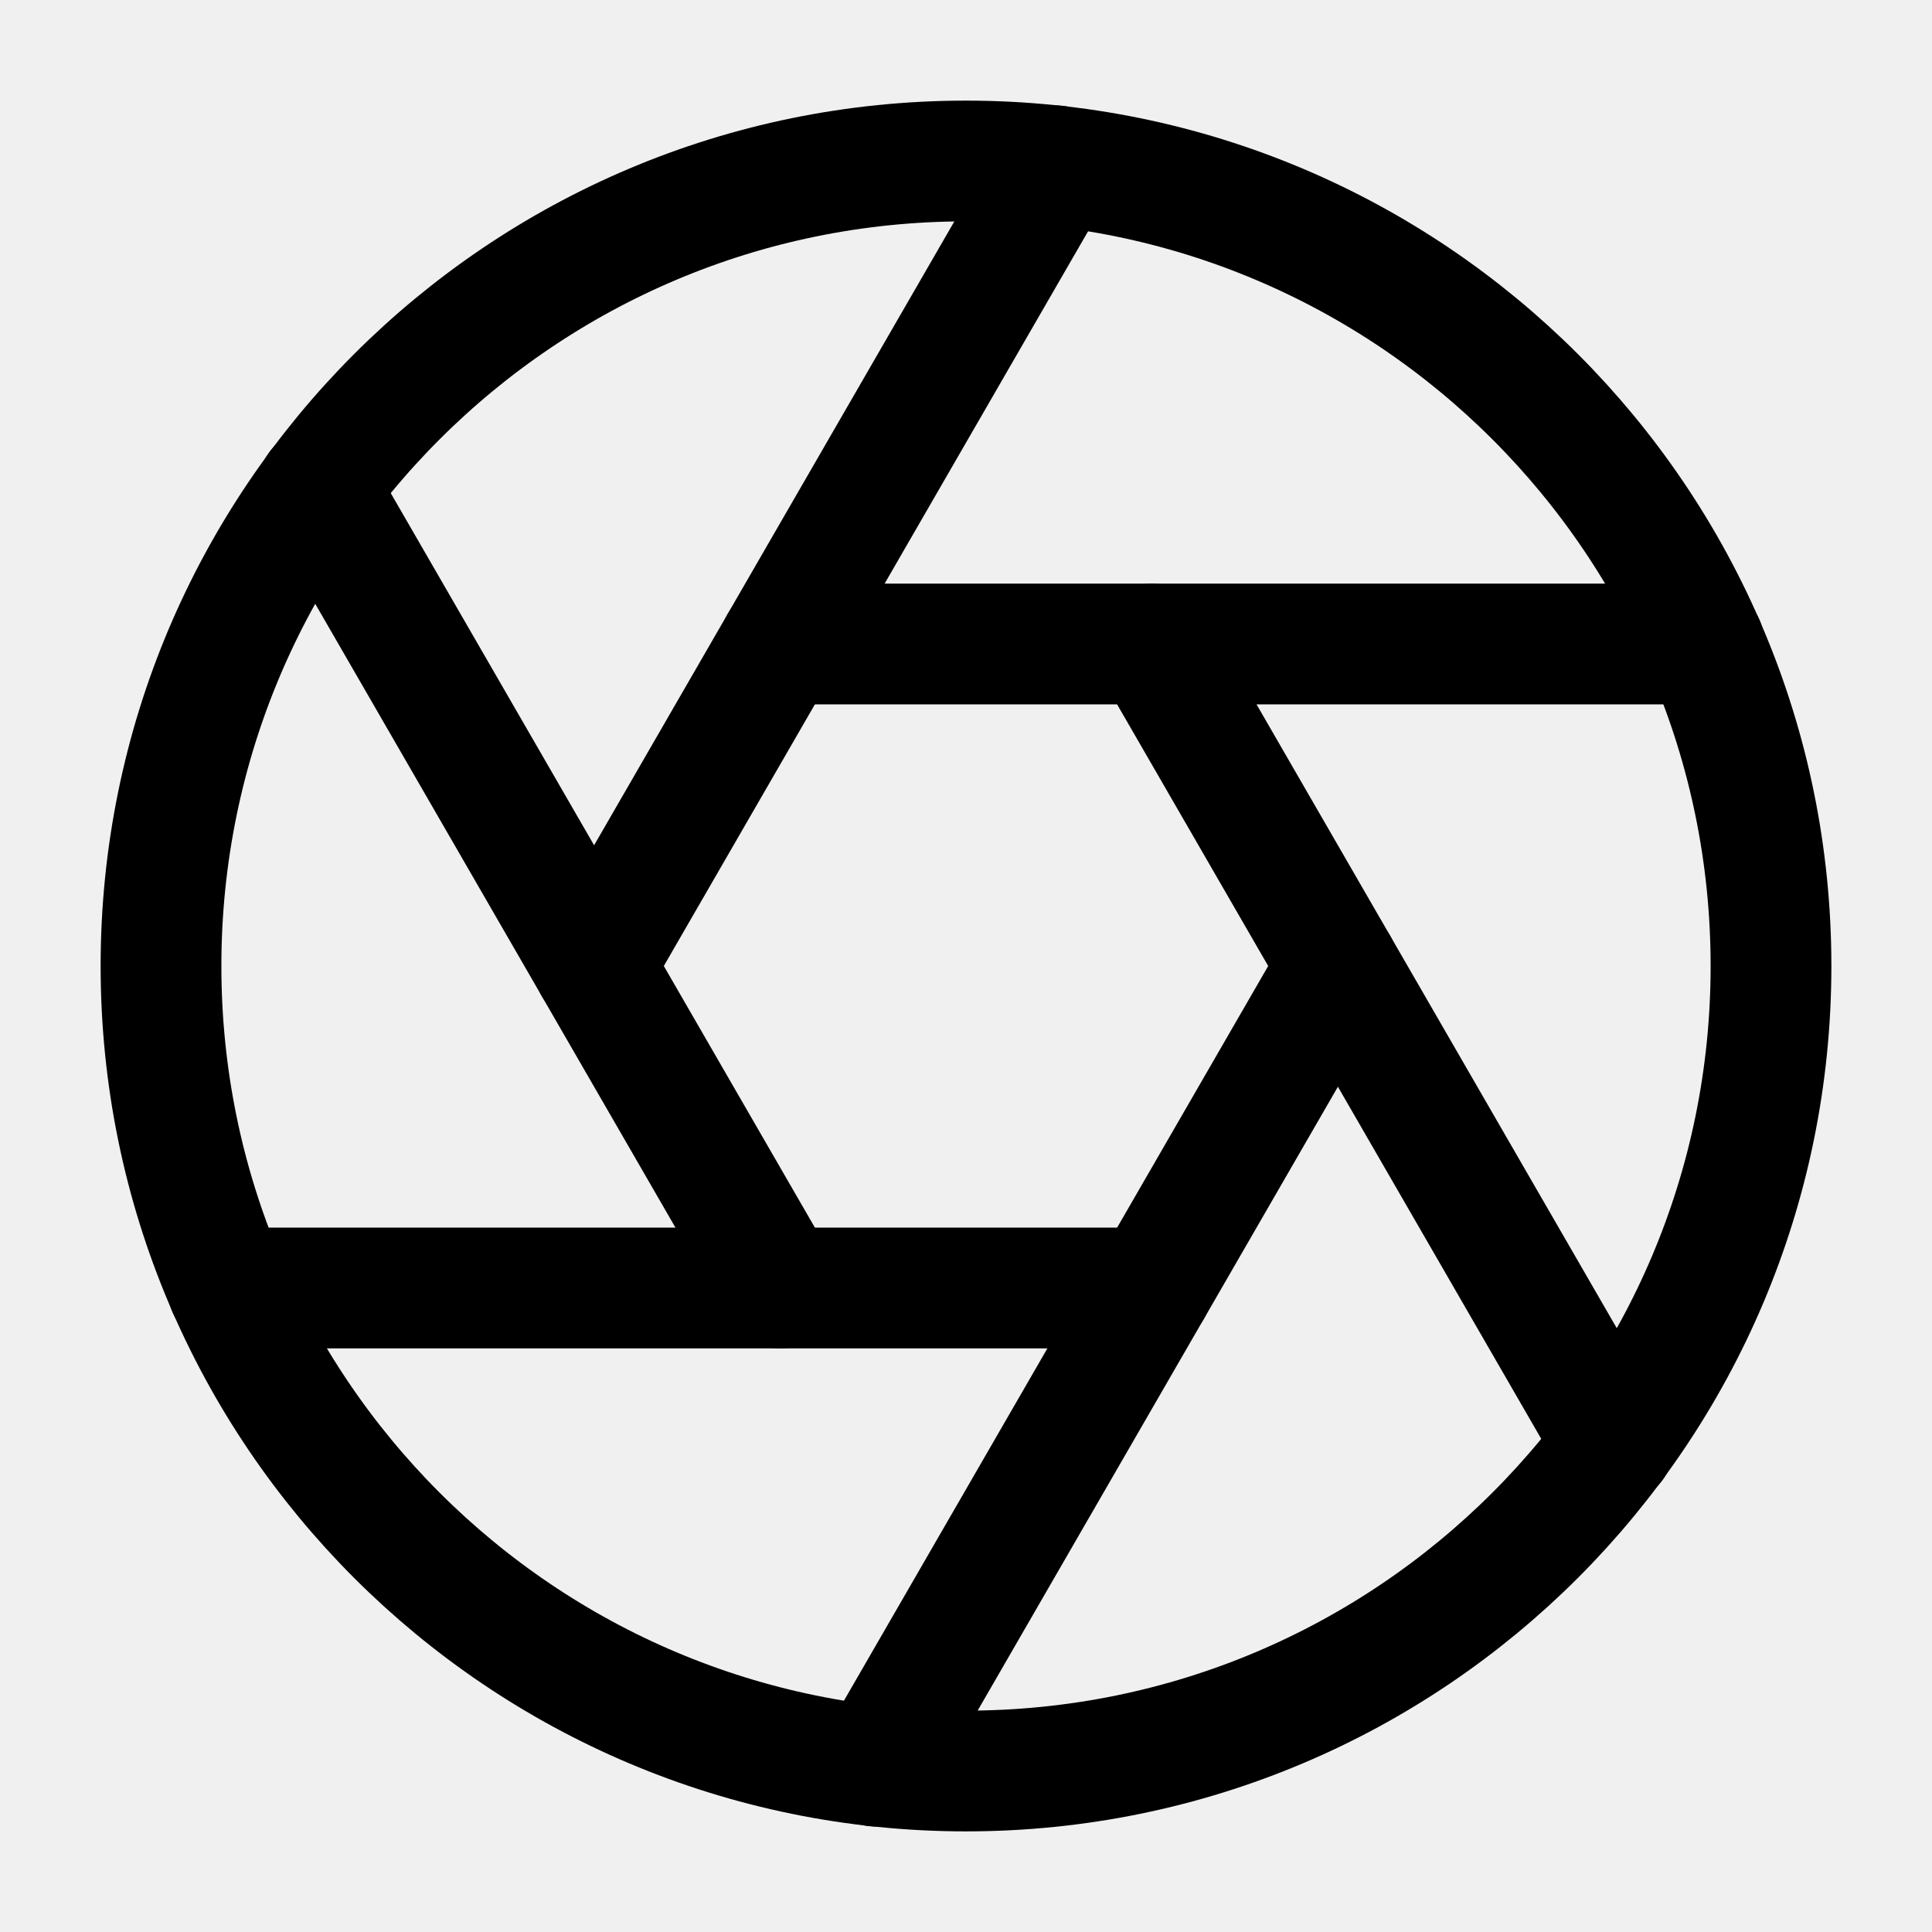
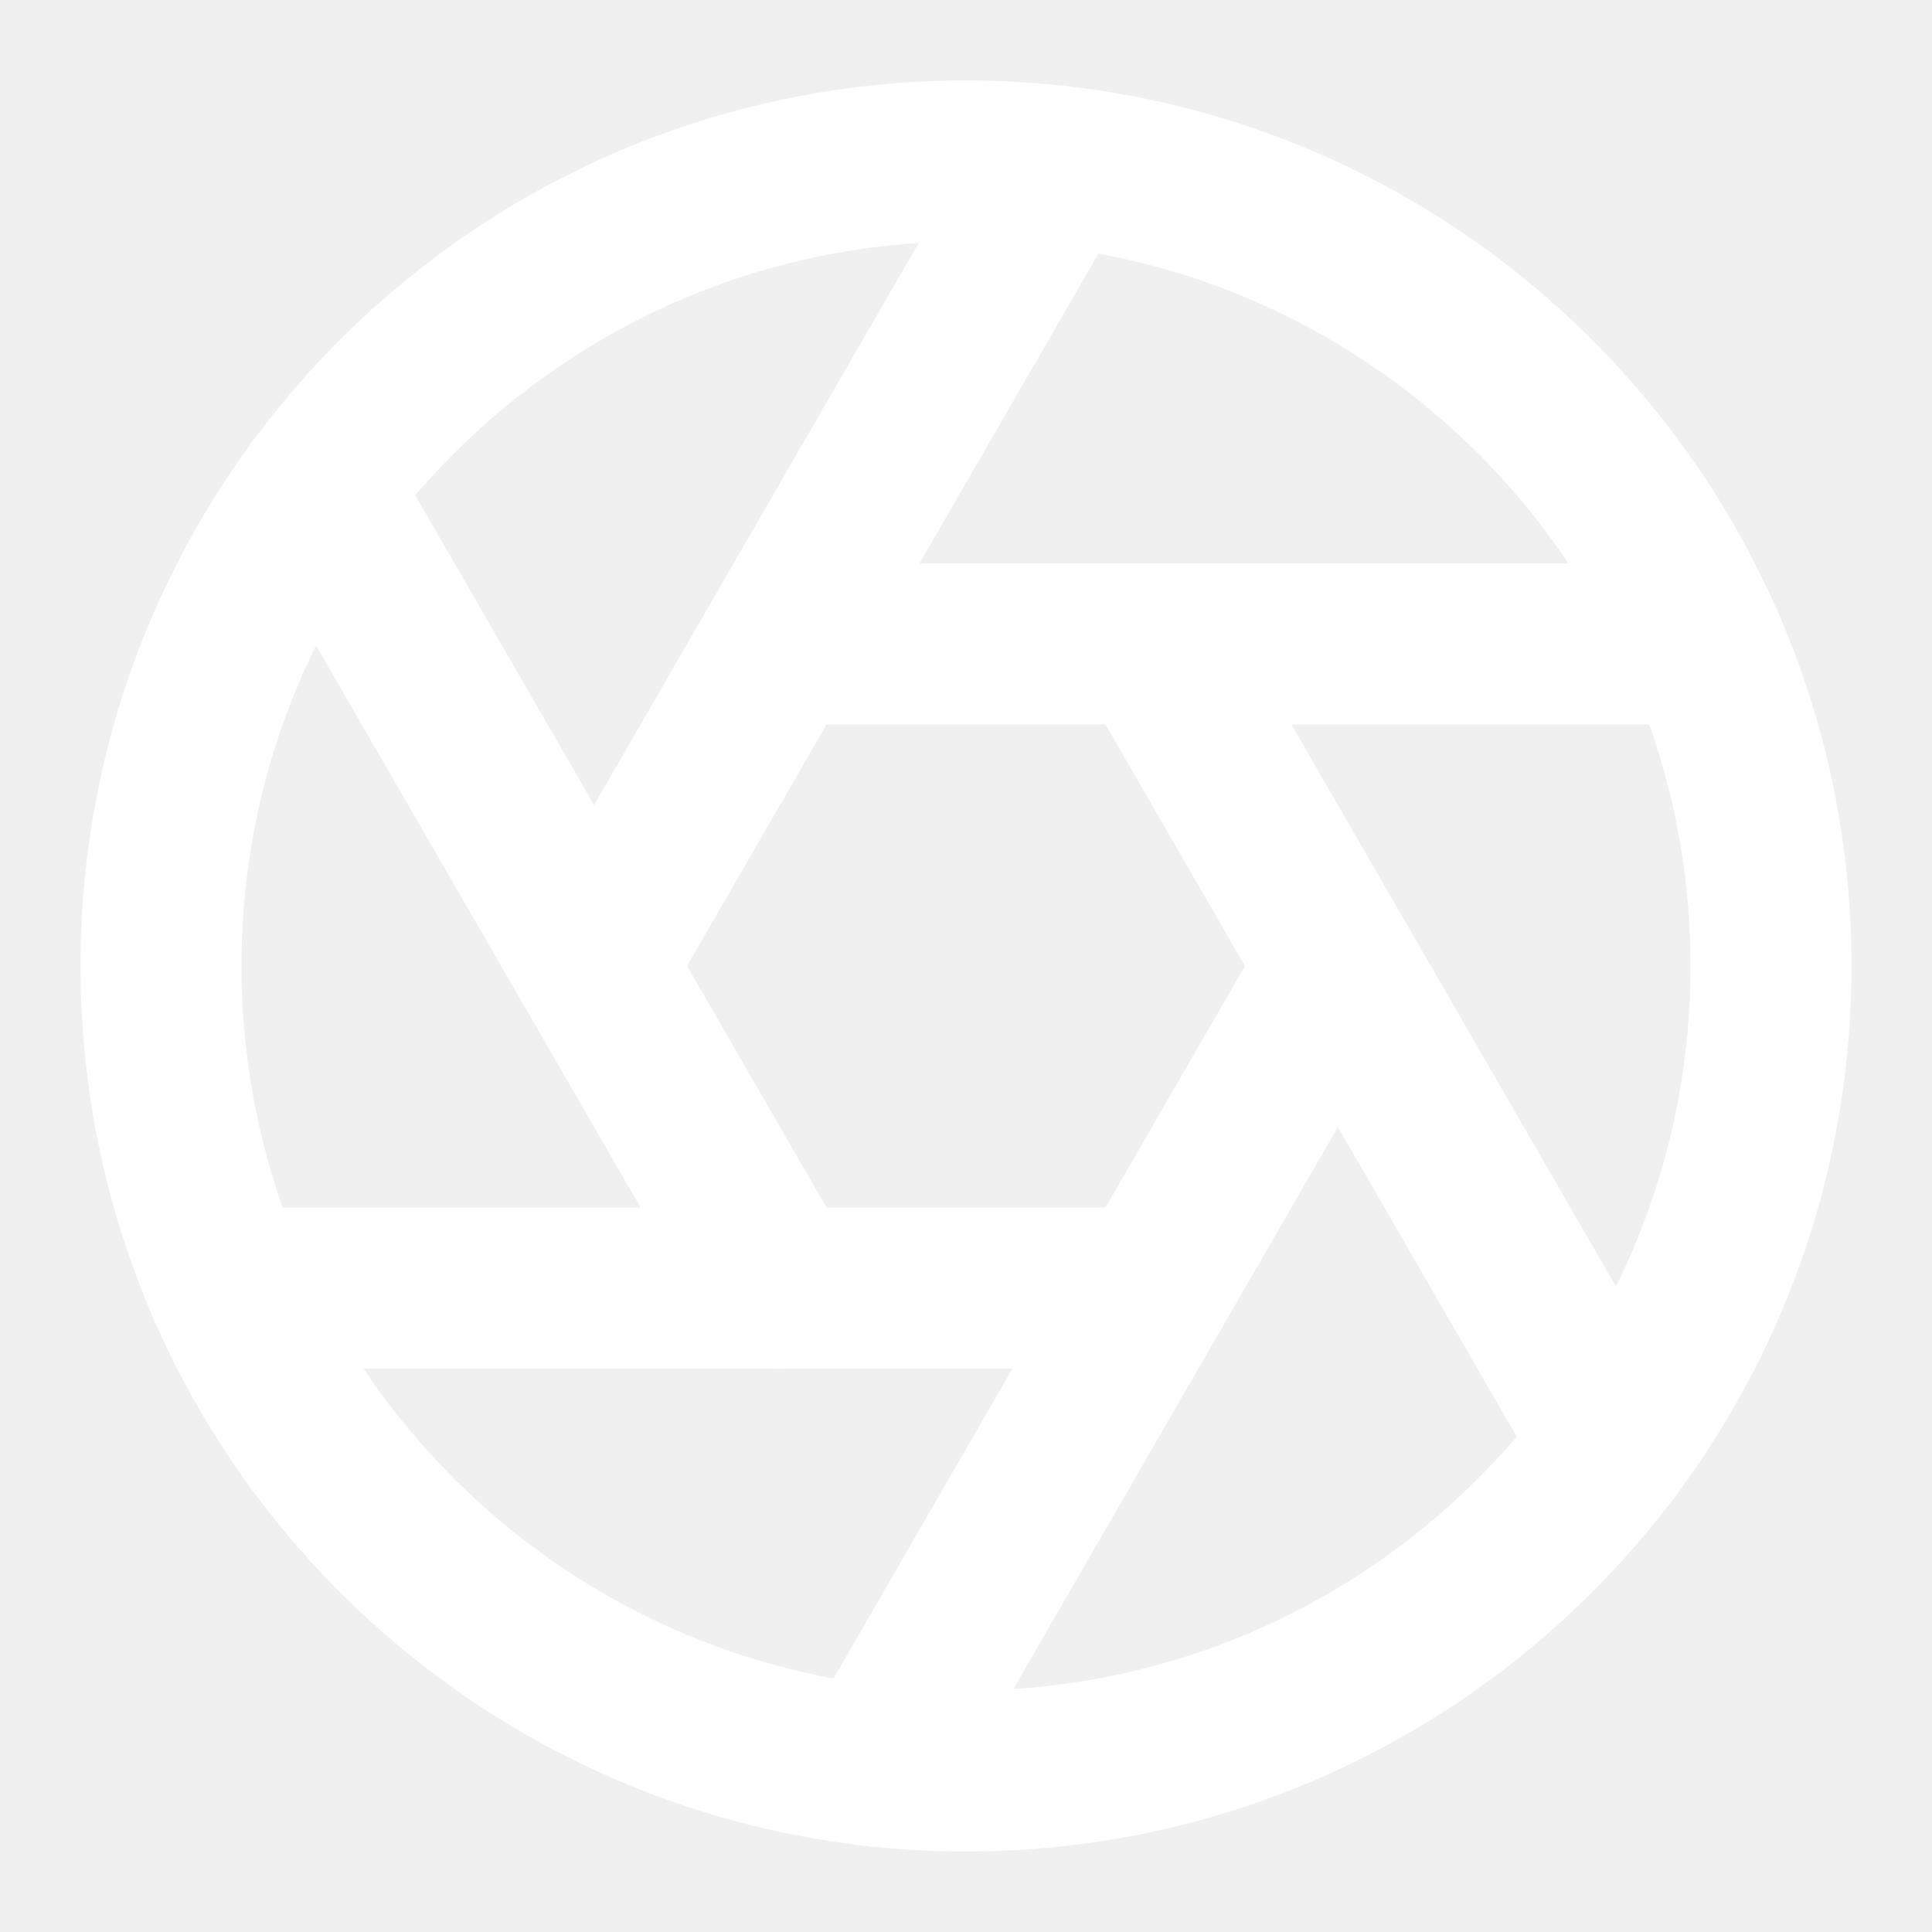
- <svg xmlns="http://www.w3.org/2000/svg" width="100" height="100" viewBox="0 0 24 24" fill="none" stroke="currentColor" stroke-width="1.5" stroke-linecap="round" stroke-linejoin="round" class="feather feather-aperture">
+ <svg xmlns="http://www.w3.org/2000/svg" width="64" height="64" viewBox="0 0 24 24" fill="none" stroke="white" stroke-width="2" stroke-linecap="round" stroke-linejoin="round" class="feather feather-aperture">
  <circle cx="12" cy="12" r="10" />
  <line x1="14.31" y1="8" x2="20.05" y2="17.94" />
  <line x1="9.69" y1="8" x2="21.17" y2="8" />
  <line x1="7.38" y1="12" x2="13.12" y2="2.06" />
  <line x1="9.69" y1="16" x2="3.95" y2="6.06" />
  <line x1="14.31" y1="16" x2="2.83" y2="16" />
  <line x1="16.62" y1="12" x2="10.88" y2="21.94" />
</svg>
